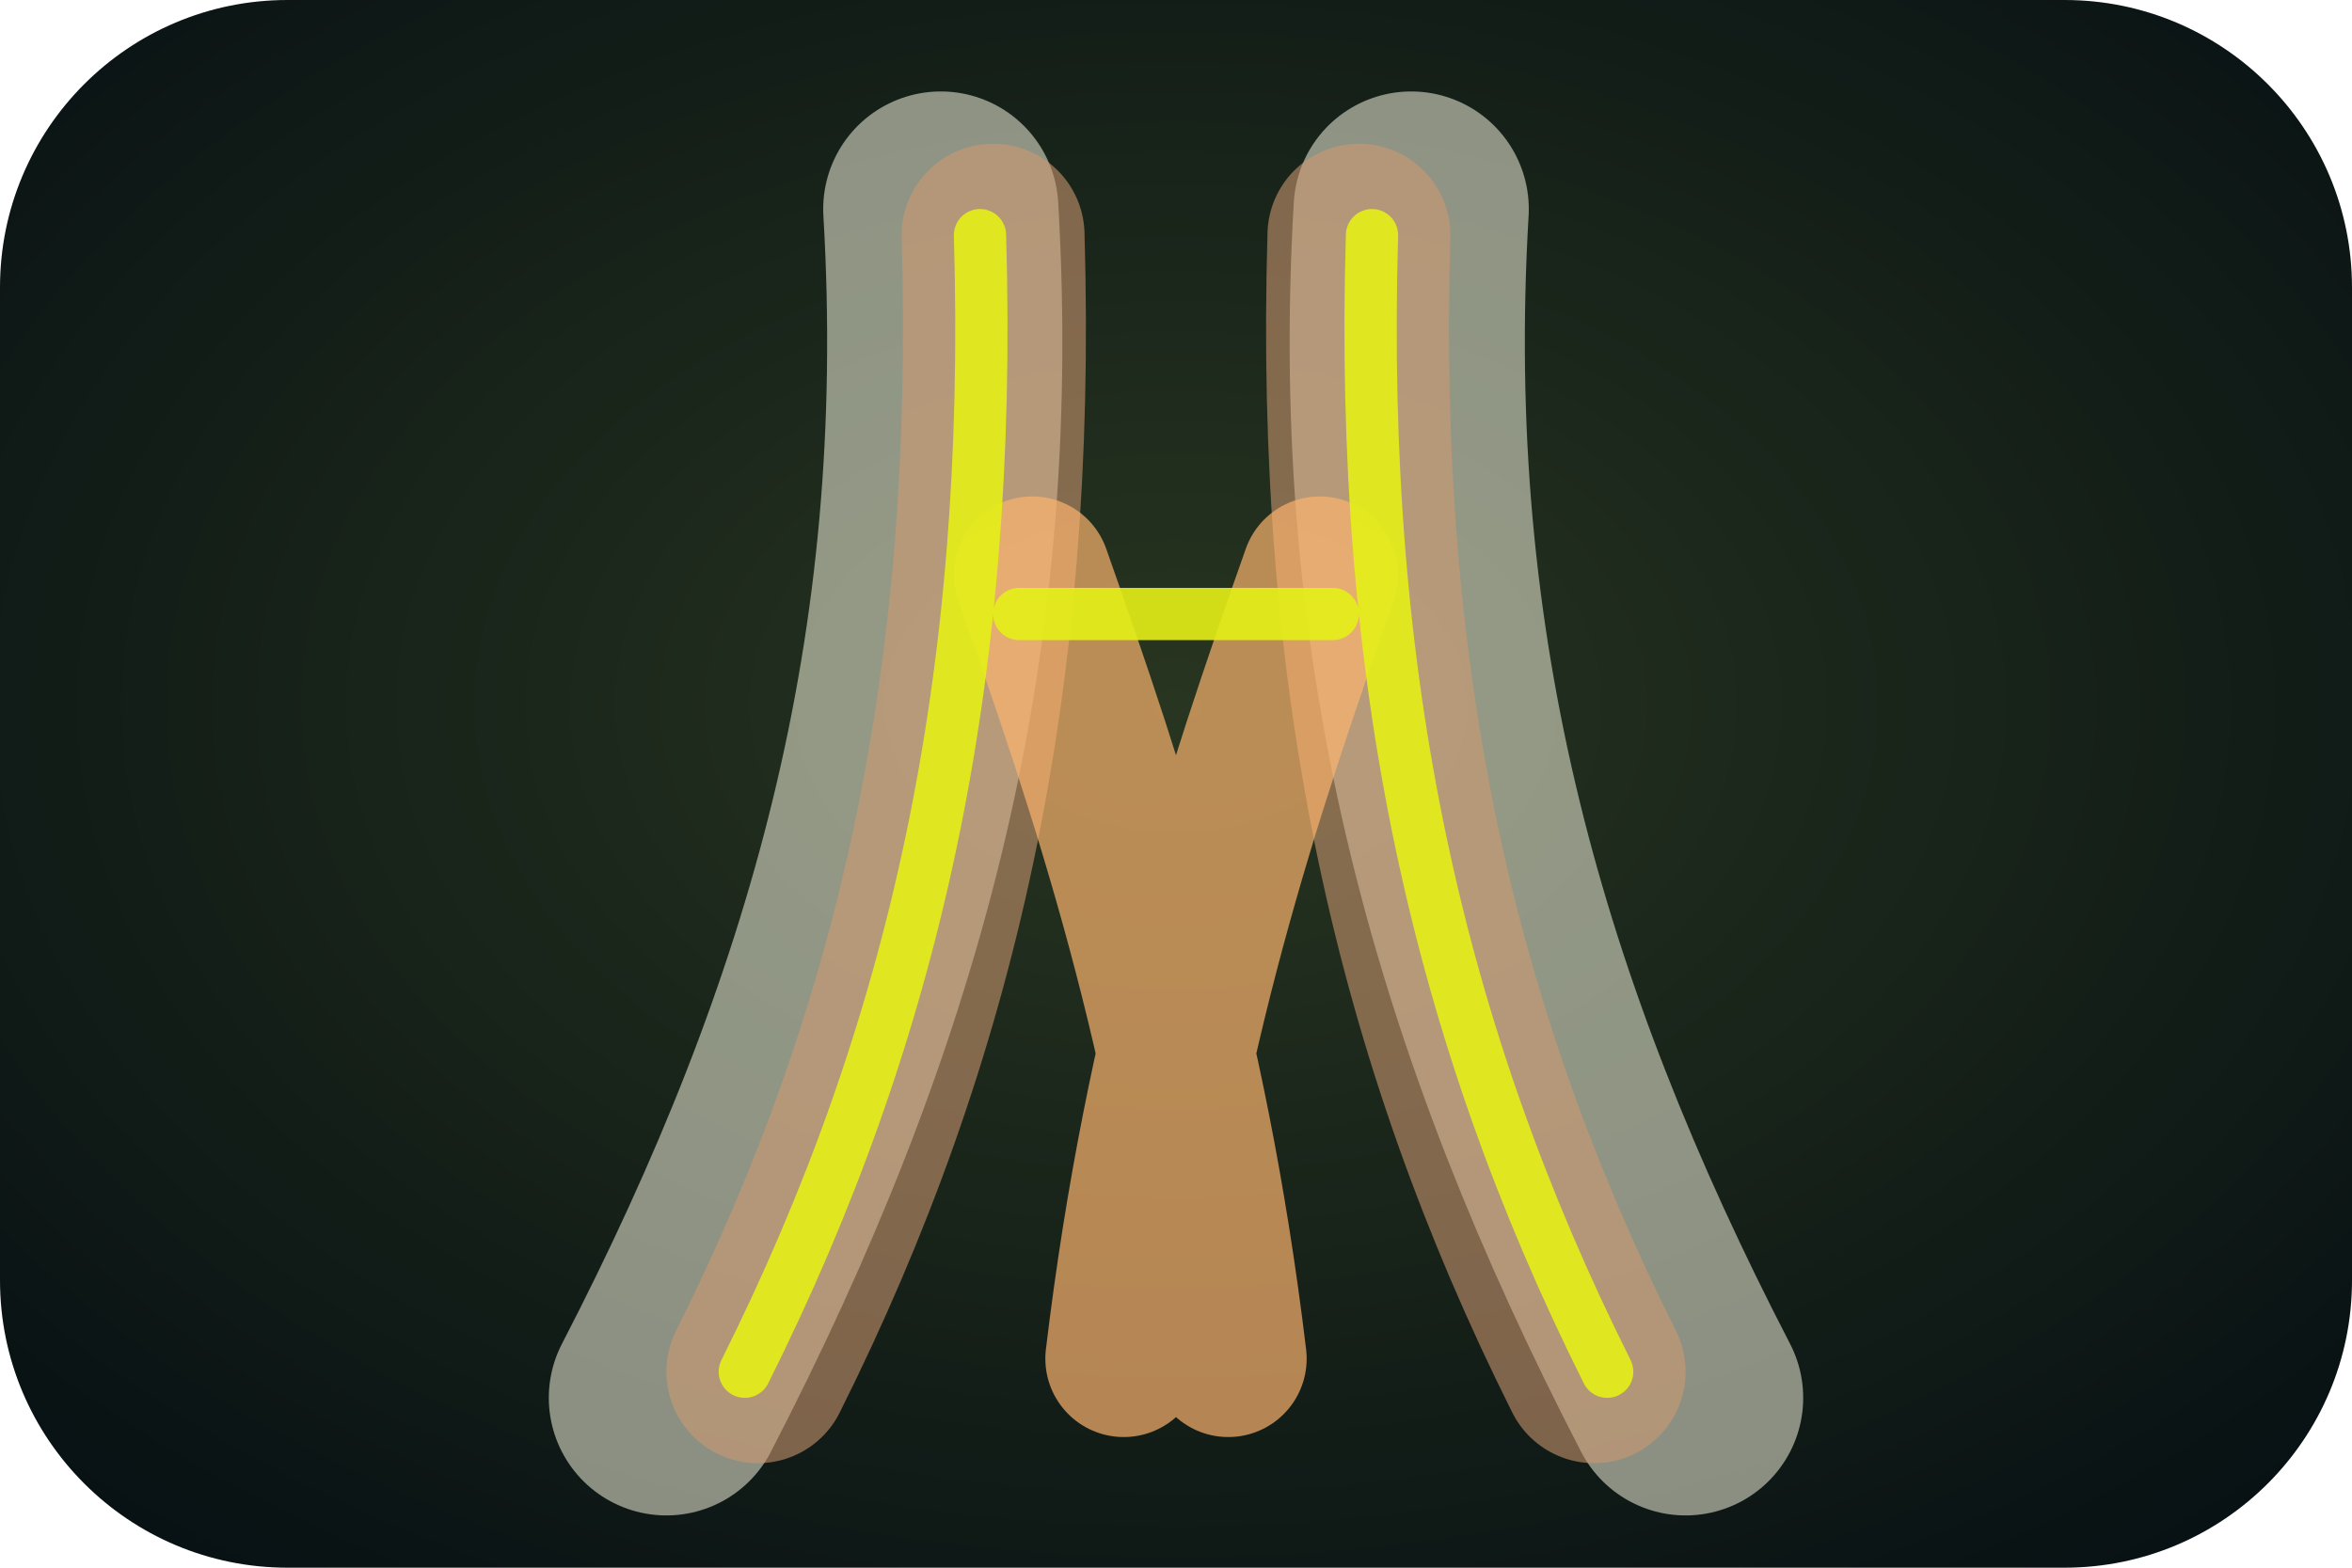
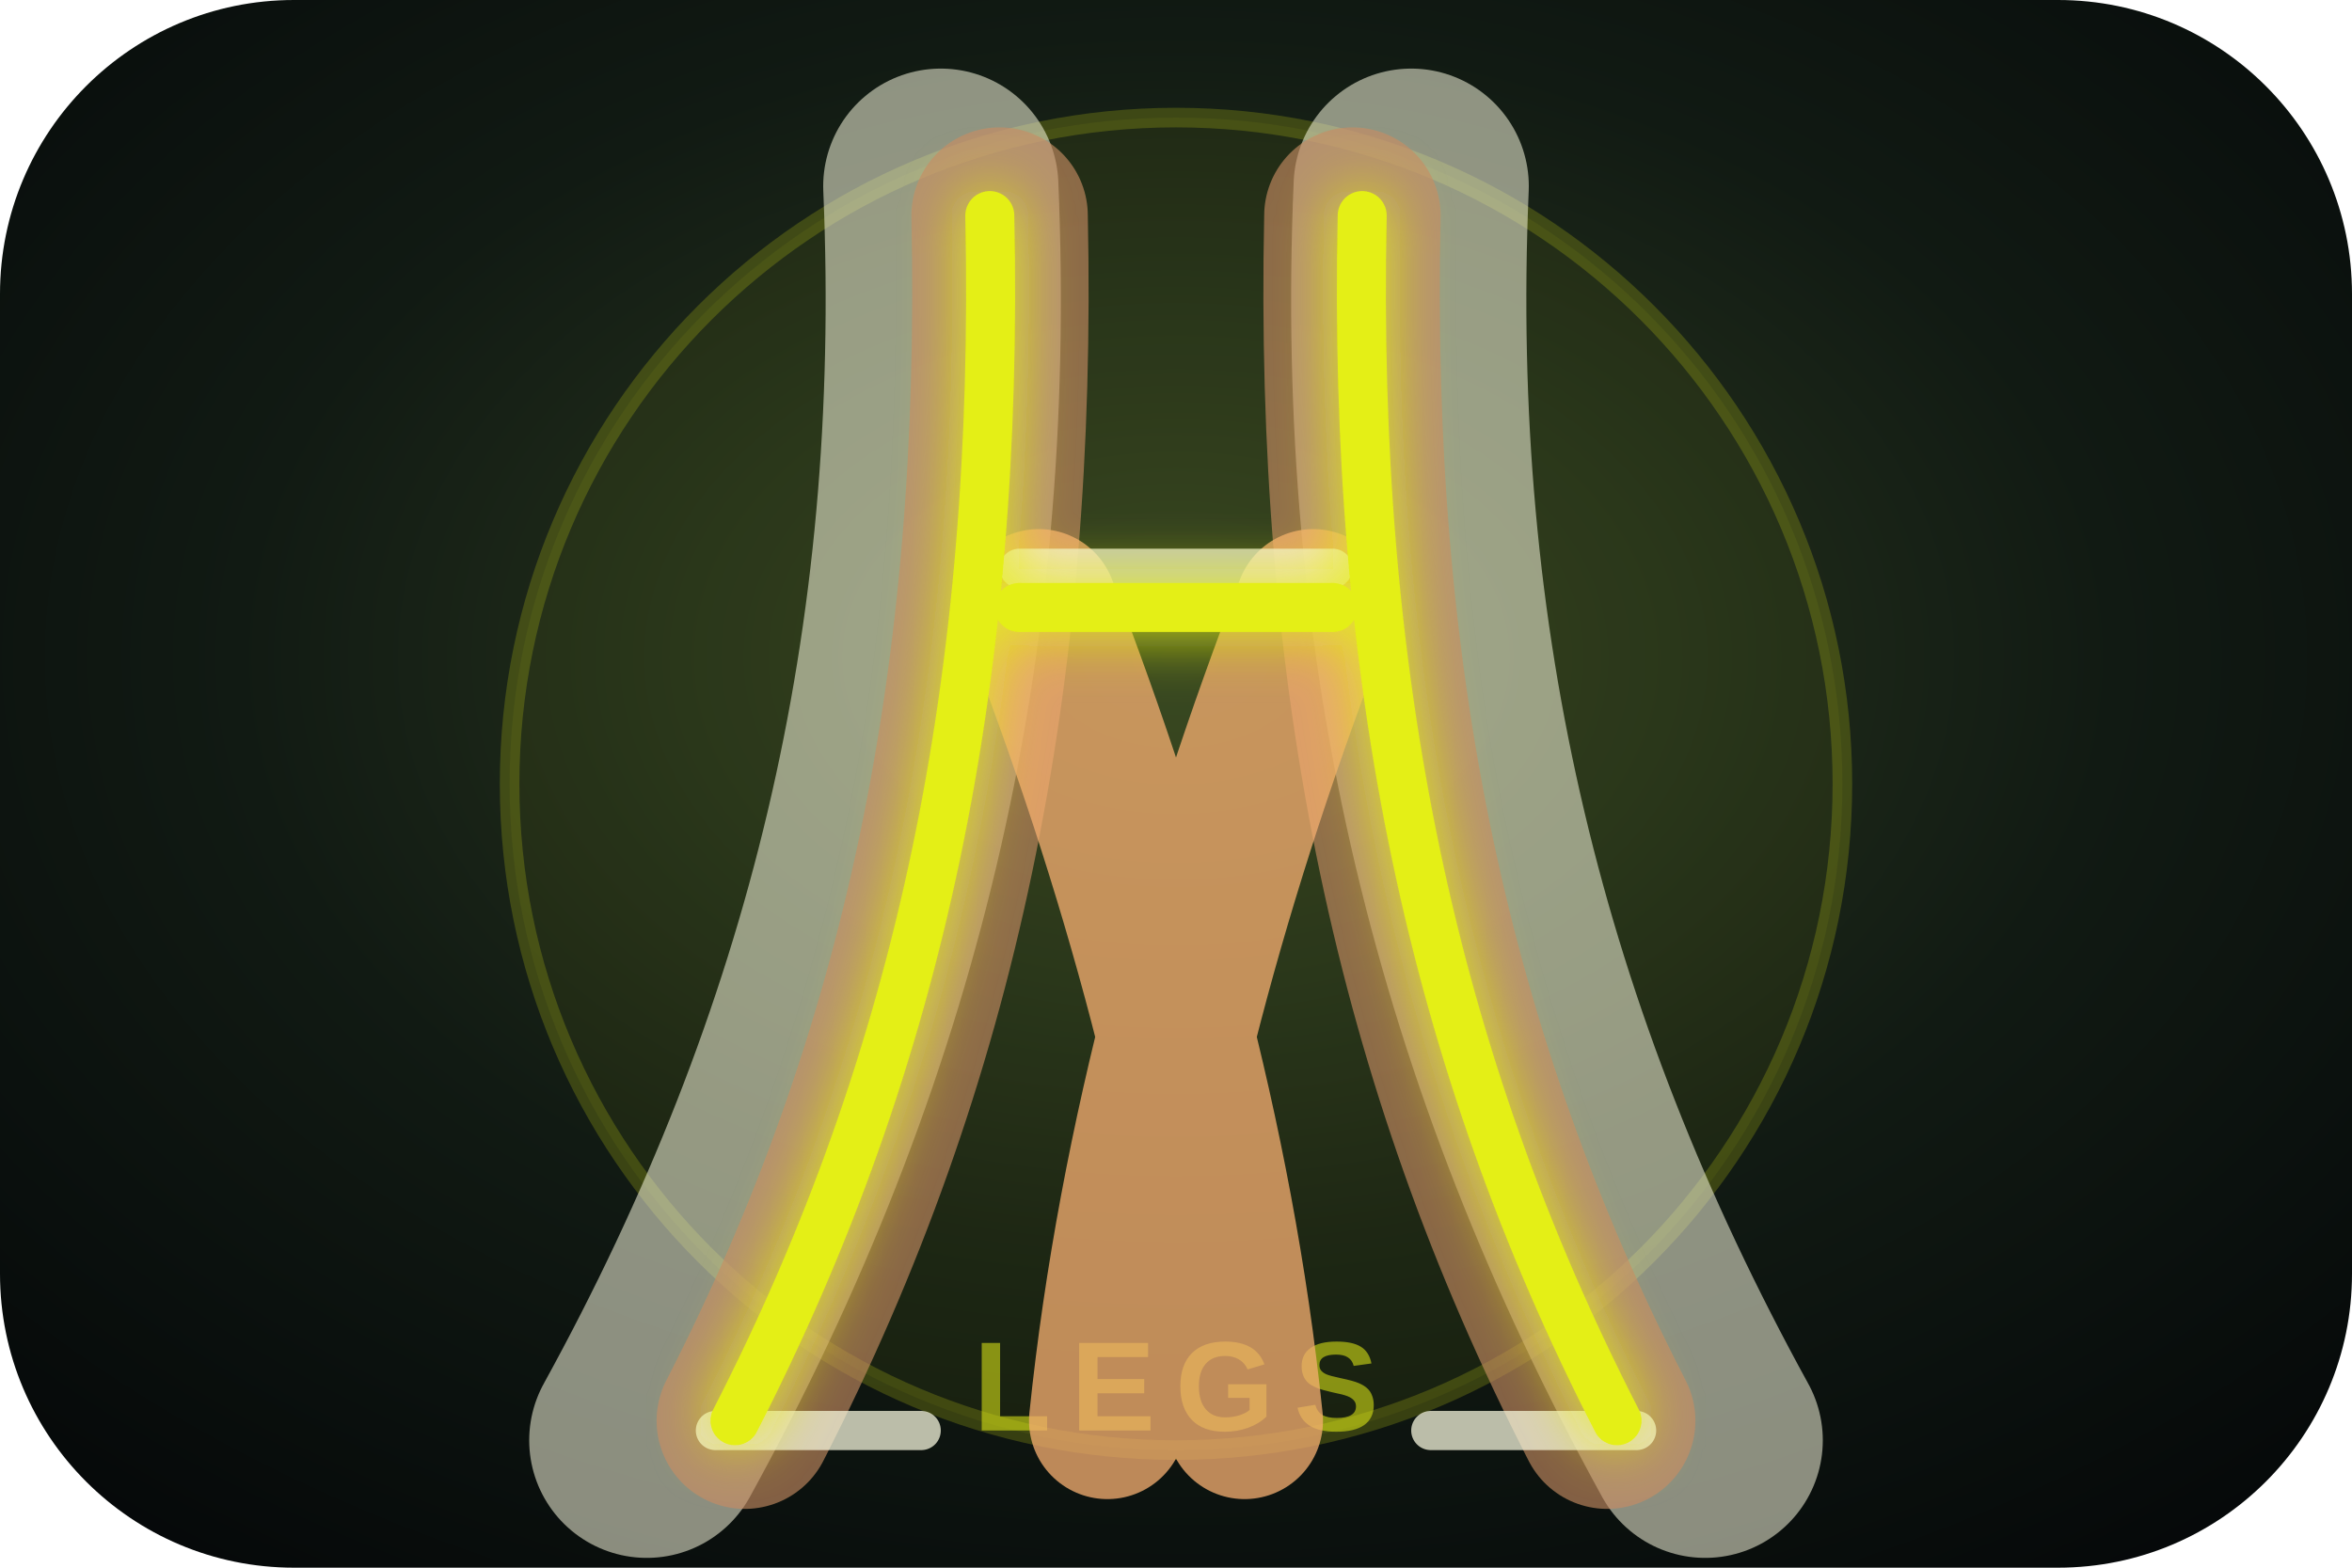
- <svg xmlns="http://www.w3.org/2000/svg" viewBox="0 0 180 120">
+ <svg xmlns="http://www.w3.org/2000/svg" viewBox="0 0 240 160">
  <defs>
-     <radialGradient id="bg" cx="50%" cy="45%" r="70%">
-       <stop offset="0" stop-color="#283520" />
-       <stop offset="1" stop-color="#071013" />
+     <radialGradient id="bg" cx="50%" cy="42%" r="72%">
+       <stop offset="0" stop-color="#314022" />
+       <stop offset=".55" stop-color="#111a13" />
+       <stop offset="1" stop-color="#050809" />
    </radialGradient>
+     <filter id="g">
+       <feGaussianBlur stdDeviation="3" result="b" />
+       <feMerge>
+         <feMergeNode in="b" />
+         <feMergeNode in="SourceGraphic" />
+       </feMerge>
+     </filter>
  </defs>
-   <rect width="180" height="120" rx="22" fill="url(#bg)" />
-   <g opacity=".98">
-     <path d="M72 16c2 34-6 62-21 91M108 16c-2 34 6 62 21 91" fill="none" stroke="#f5f5de" stroke-opacity=".55" stroke-width="18" stroke-linecap="round" />
-     <path d="M76 18c1 34-5 61-18 87M104 18c-1 34 5 61 18 87" fill="none" stroke="#d09b71" stroke-width="14" stroke-linecap="round" opacity=".58" />
-     <path d="M79 44c6 17 12 35 15 60M101 44c-6 17-12 35-15 60" fill="none" stroke="#ffb56f" stroke-width="12" stroke-linecap="round" opacity=".7" />
-   </g>
-   <g opacity=".9">
-     <path d="M75 18c1 34-5 61-18 87M105 18c-1 34 5 61 18 87M78 47h24" fill="none" stroke="#e4ef16" stroke-width="4" stroke-linecap="round" />
+   <rect width="240" height="160" rx="30" fill="url(#bg)" />
+   <circle cx="120" cy="80" r="68" fill="rgba(228,239,22,.055)" stroke="#e4ef16" stroke-opacity=".20" stroke-width="2" />
+   <text x="120" y="146" fill="#e4ef16" fill-opacity=".55" font-family="Arial, sans-serif" font-size="13" font-weight="900" text-anchor="middle" letter-spacing="2">LEGS</text>
+   <path d="M96 19c2 47-8 88-30 128M144 19c-2 47 8 88 30 128" fill="none" stroke="#f5f5dc" stroke-opacity=".55" stroke-width="24" stroke-linecap="round" />
+   <path d="M102 22c1 47-7 86-26 123M138 22c-1 47 7 86 26 123" fill="none" stroke="#c78c62" stroke-width="18" stroke-linecap="round" opacity=".64" />
+   <path d="M106 62c10 26 18 54 21 83M134 62c-10 26-18 54-21 83" fill="none" stroke="#f4ae70" stroke-width="16" stroke-linecap="round" opacity=".76" />
+   <path d="M104 58h32M94 146H73M146 146h21" fill="none" stroke="#f5f5dc" stroke-width="4" stroke-linecap="round" opacity=".75" />
+   <g filter="url(#g)">
+     <path d="M101 22c1 47-7 86-26 123M139 22c-1 47 7 86 26 123M104 62h32" fill="none" stroke="#e4ef16" stroke-width="5" stroke-linecap="round" />
  </g>
</svg>
